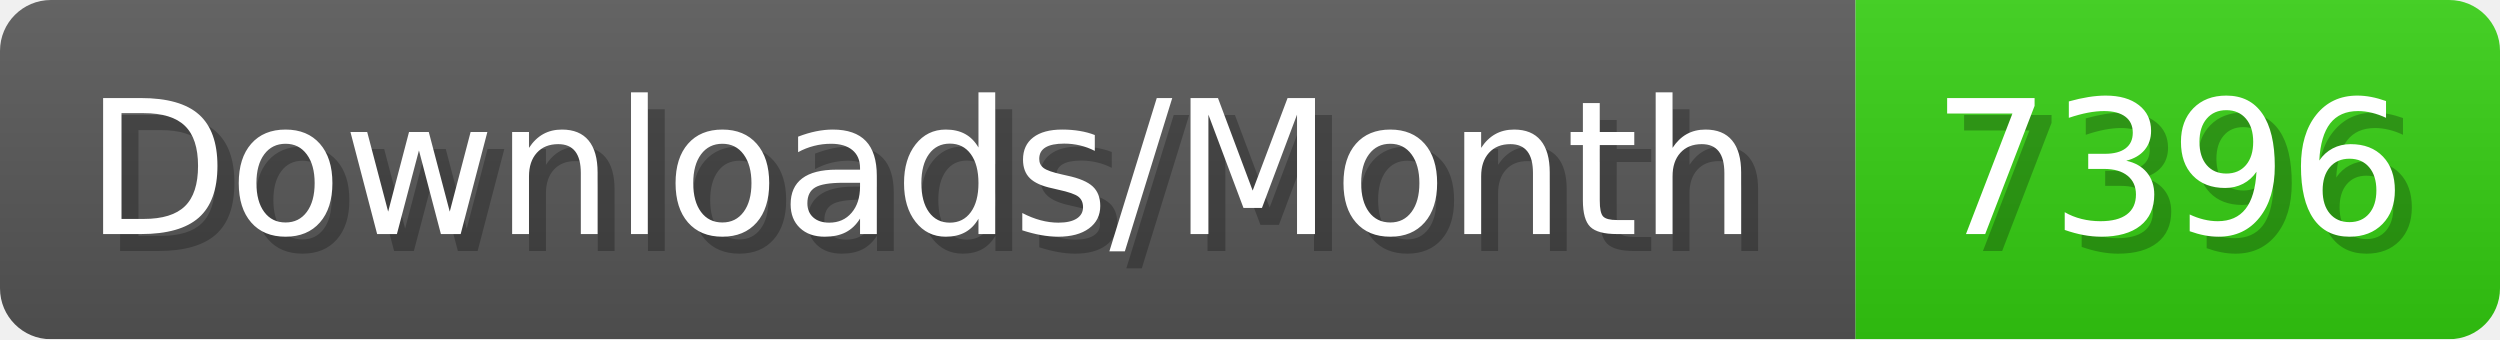
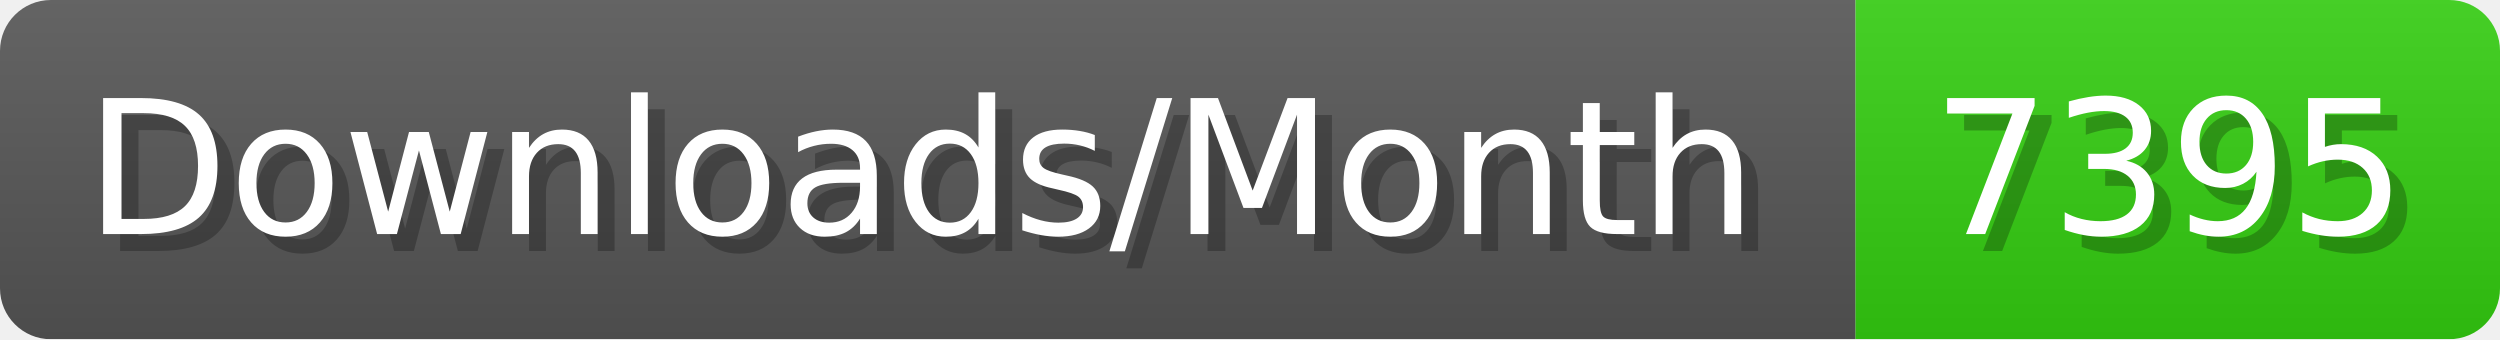
- <svg xmlns="http://www.w3.org/2000/svg" width="147.4" height="20" viewBox="0 0 1474 200" role="img" aria-label="Downloads/Month: 7396">
+ <svg xmlns="http://www.w3.org/2000/svg" width="147.4" height="20" viewBox="0 0 1474 200" role="img" aria-label="Downloads/Month: 7395">
  <linearGradient id="YlXUI" x2="0" y2="100%">
    <stop offset="0" stop-opacity=".1" stop-color="#EEE" />
    <stop offset="1" stop-opacity=".1" />
  </linearGradient>
  <mask id="JHhop">
    <rect width="1474" height="200" rx="30" fill="#FFF" />
  </mask>
  <g mask="url(#JHhop)">
    <rect width="1094" height="200" fill="#555" />
    <rect width="380" height="200" fill="#3C1" x="1094" />
    <rect width="1474" height="200" fill="url(#YlXUI)" />
  </g>
  <g aria-hidden="true" fill="#fff" text-anchor="start" font-family="Verdana,DejaVu Sans,sans-serif" font-size="110">
    <text x="60" y="148" textLength="994" fill="#000" opacity="0.25">Downloads/Month</text>
    <text x="50" y="138" textLength="994">Downloads/Month</text>
-     <text x="1149" y="148" textLength="280" fill="#000" opacity="0.25">7396</text>
-     <text x="1139" y="138" textLength="280">7396</text>
+     <text x="1149" y="148" textLength="280" fill="#000" opacity="0.25">7395</text>
+     <text x="1139" y="138" textLength="280">7395</text>
  </g>
</svg>
